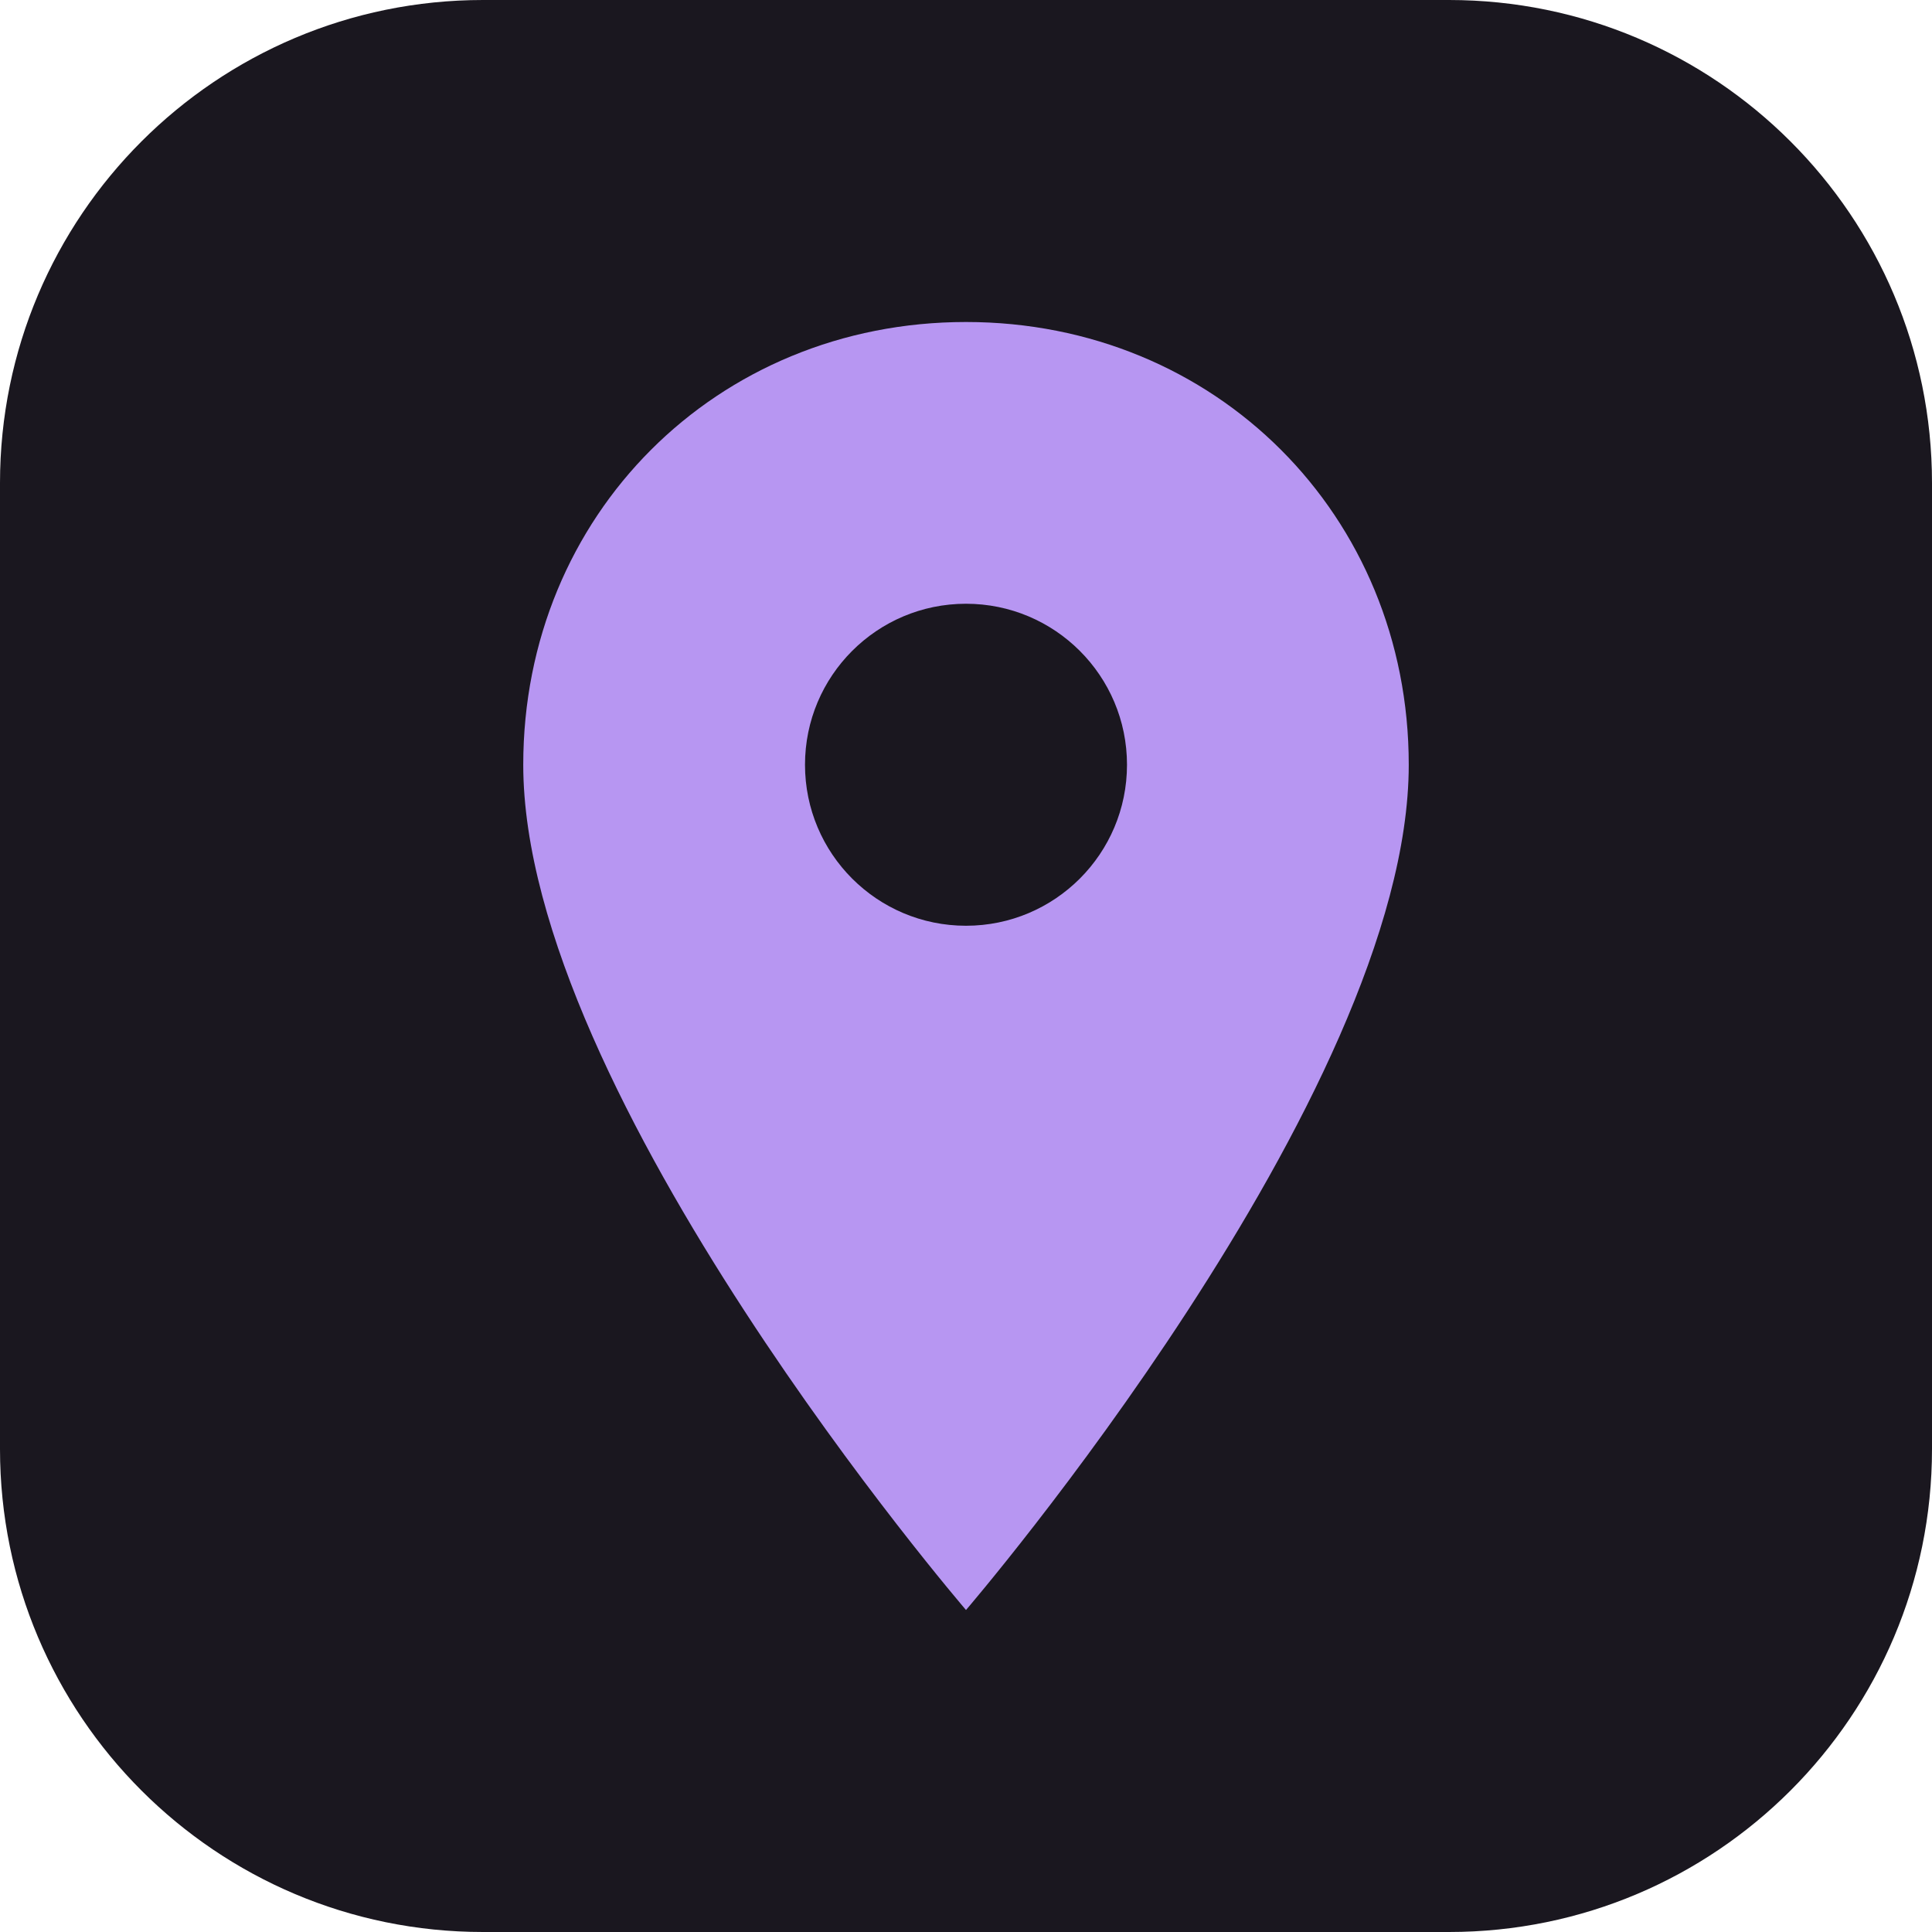
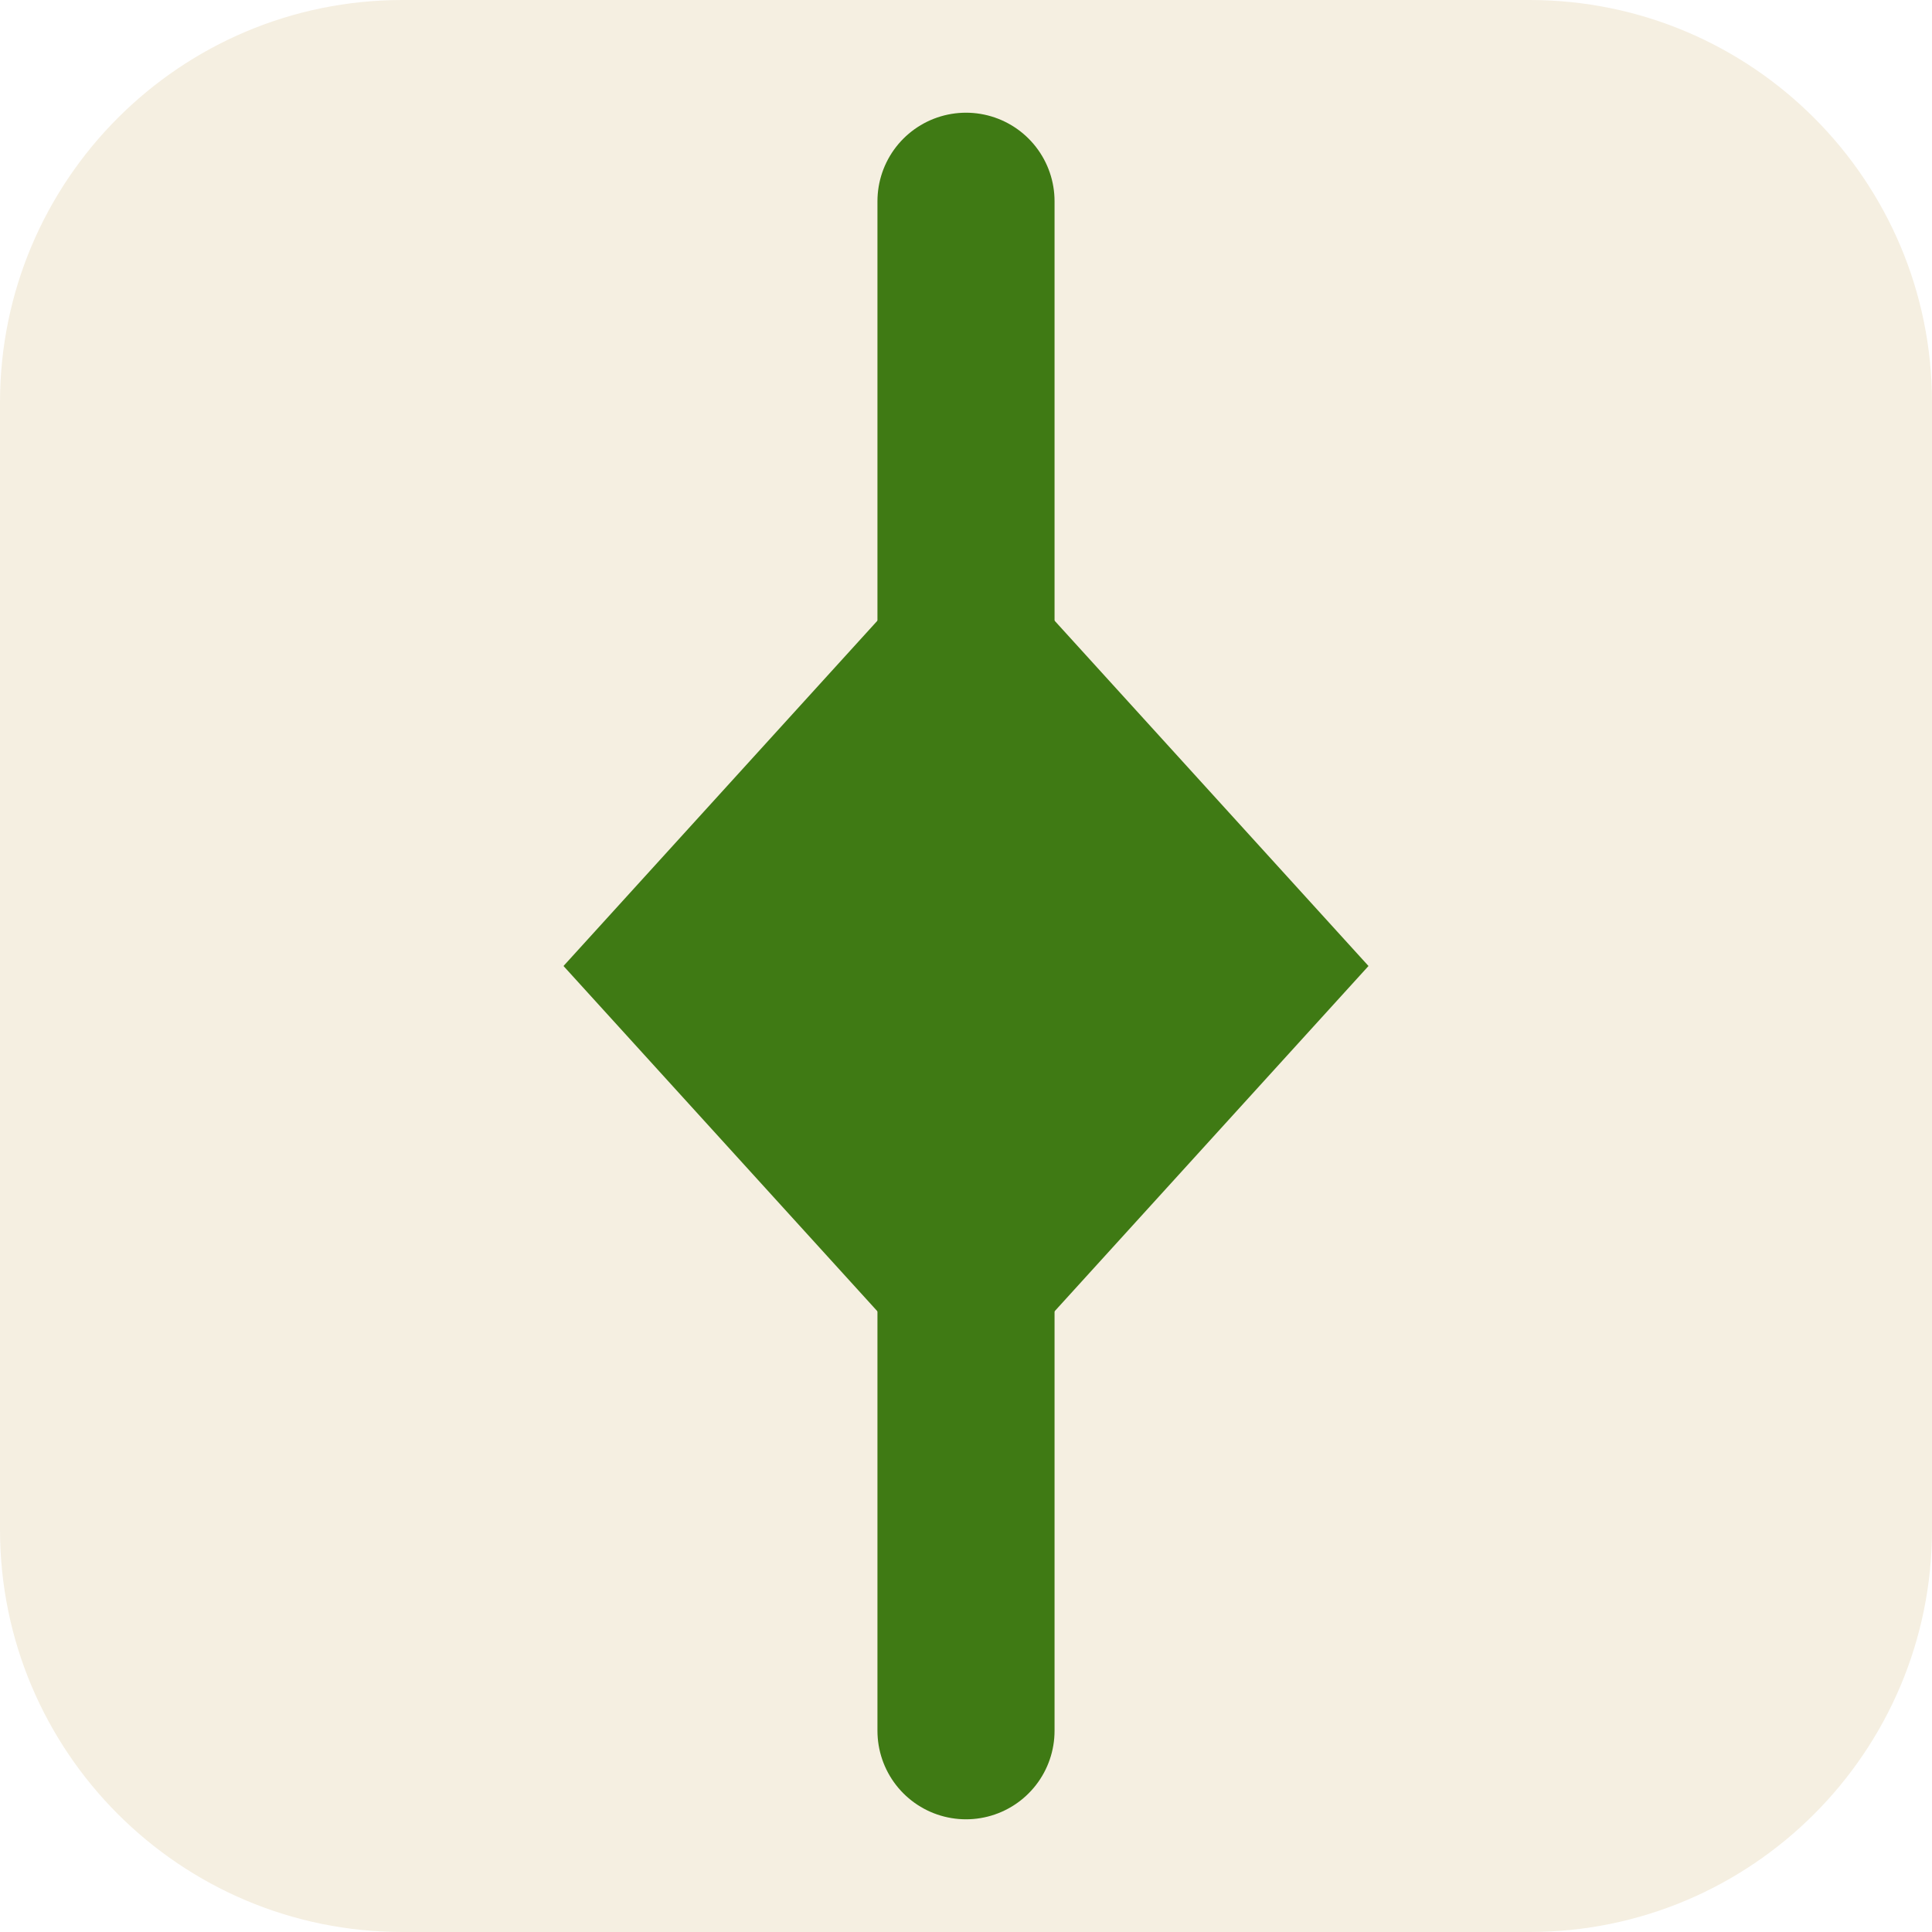
<svg xmlns="http://www.w3.org/2000/svg" viewBox="0 0 24 24">
-   <rect width="24" height="24" rx="6" fill="#1a171f" />
-   <path d="M12 4c-3.1 0-5.5 2.4-5.5 5.5 0 4.1 5.5 10.5 5.5 10.5s5.5-6.4 5.5-10.5C17.5 6.4 15.1 4 12 4zm0 7.5a2 2 0 1 1 0-4 2 2 0 0 1 0 4z" fill="#b796f2" />
+   <rect width="24" height="24" rx="5" fill="#f5efe1" />
+   <path d="M12 2.5v19" stroke="#3f7a14" stroke-width="2.2" stroke-linecap="round" fill="none" />
+   <path d="M12 6.5l5 5.5-5 5.5-5-5.5z" fill="#3f7a14" />
</svg>
